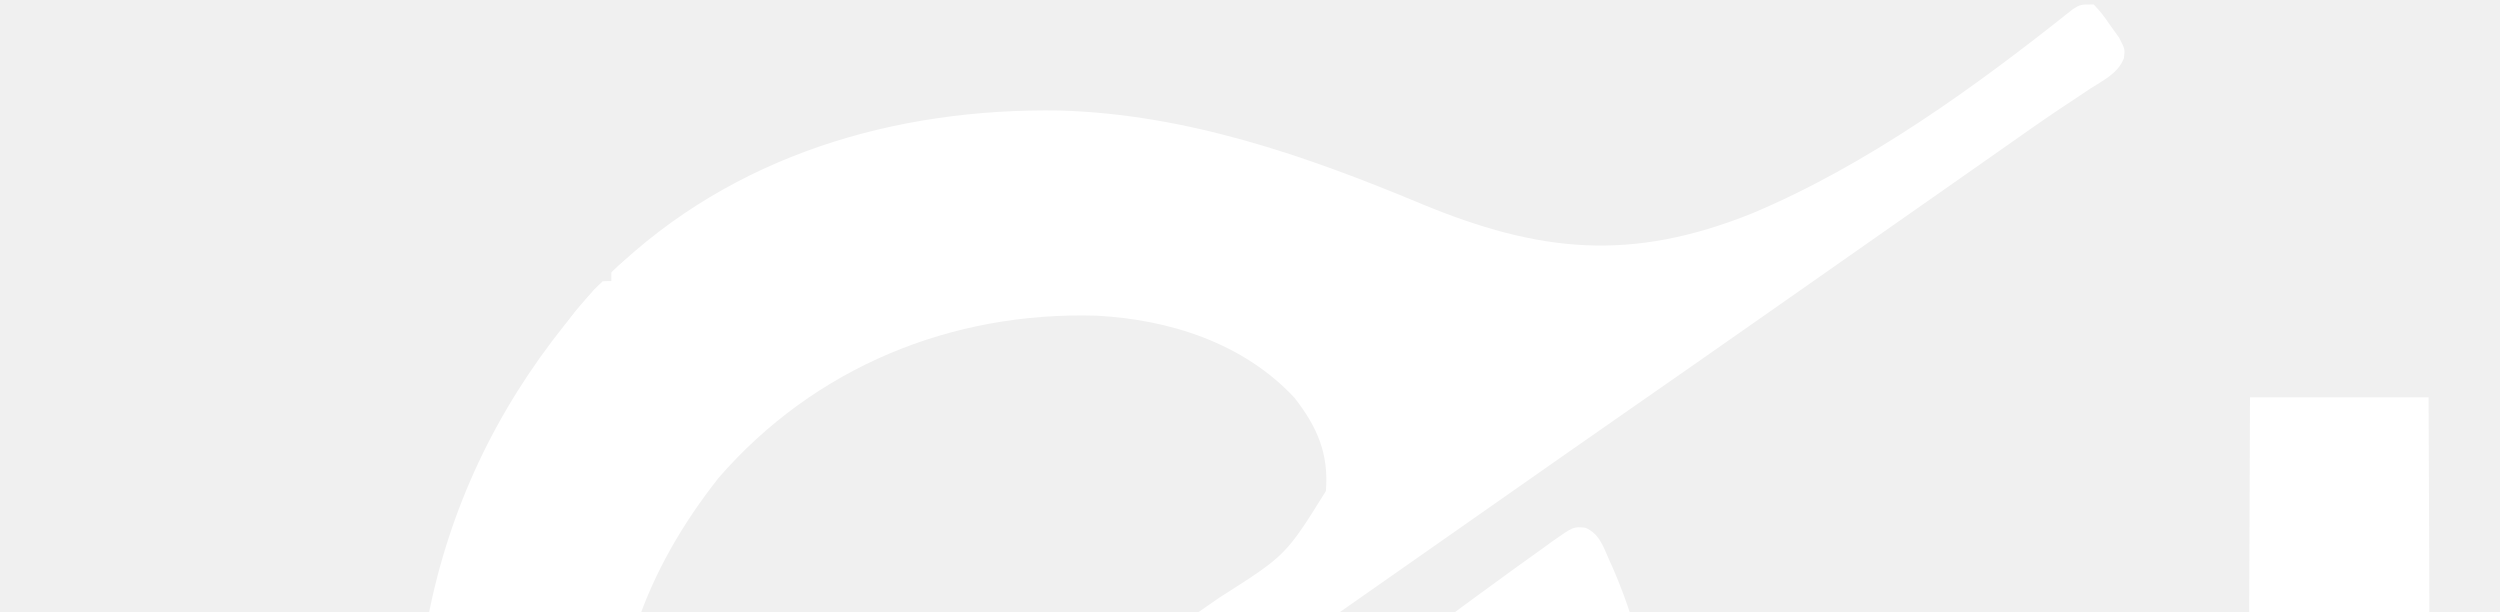
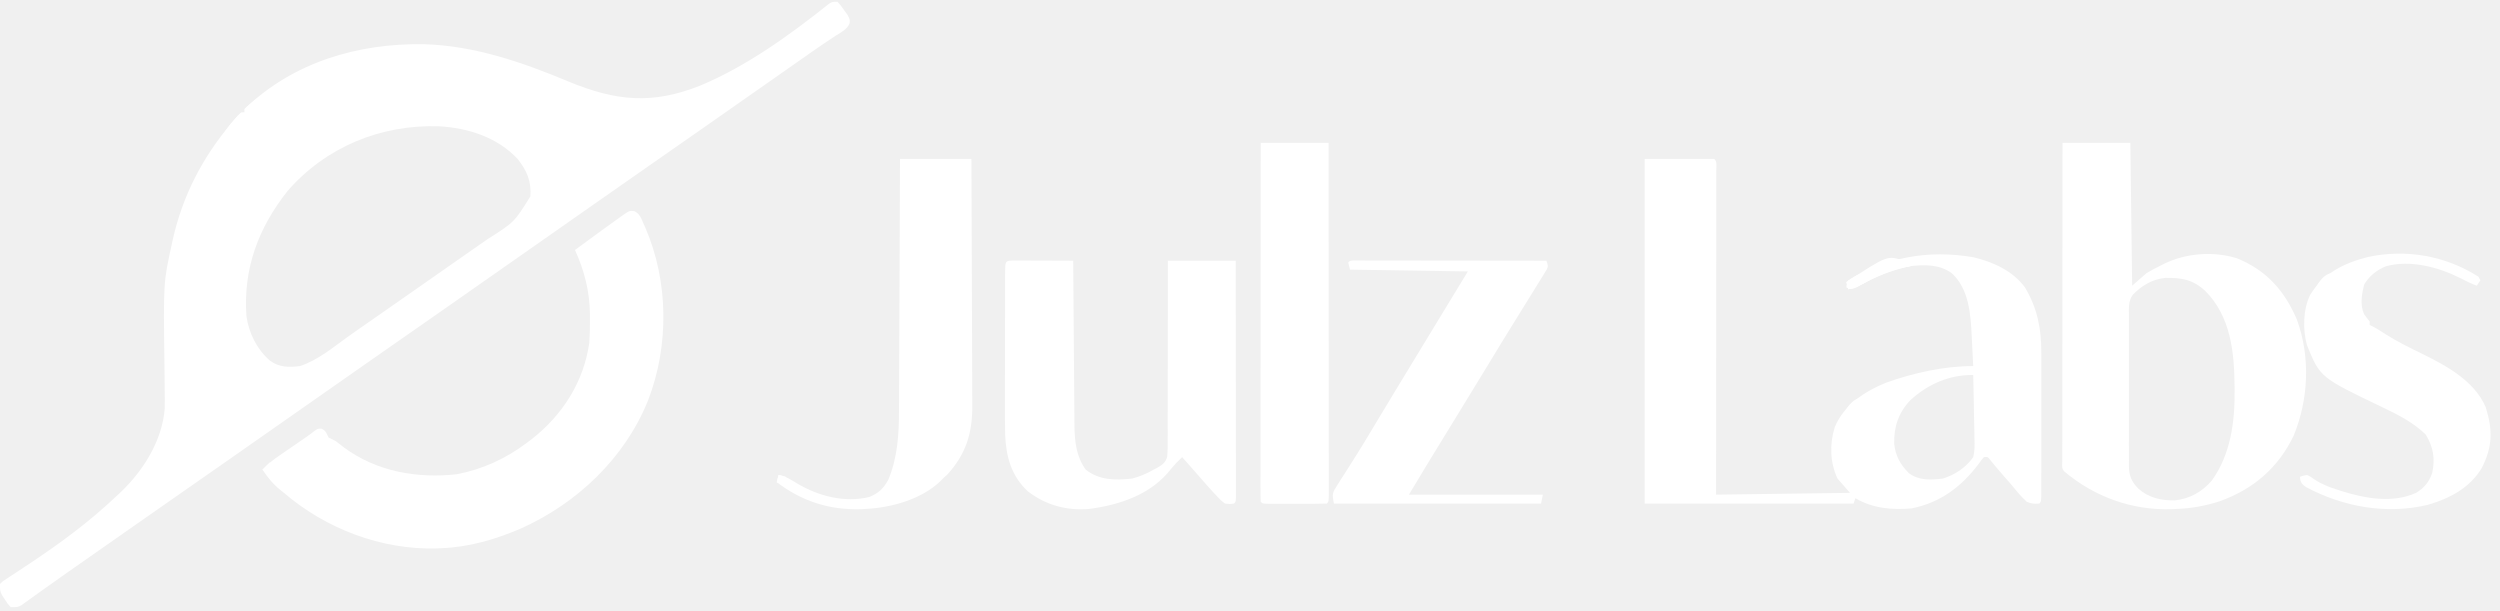
- <svg xmlns="http://www.w3.org/2000/svg" version="1.1" width="560" height="137" id="svg20">
+ <svg xmlns="http://www.w3.org/2000/svg" version="1.1" width="1400" height="342" id="svg20">
  <defs id="defs20" />
  <path d="m 469,1 c 1.859,2.047 1.859,2.047 3.75,4.75 0.634,0.882 1.268,1.763 1.922,2.672 C 476,11 476,11 475.764,13.017 c -1.318,3.422 -4.605,4.941 -7.576,6.858 -1.471,0.979 -2.941,1.96 -4.41,2.941 -1.17,0.776 -1.17,0.776 -2.364,1.567 -4.099,2.746 -8.129,5.59 -12.164,8.429 -1.703,1.194 -3.406,2.388 -5.109,3.582 -0.85,0.596 -1.7,1.193 -2.576,1.807 C 437.378,41.137 433.189,44.068 429,47 c -1.667,1.167 -3.333,2.333 -5,3.5 -3.333,2.333 -6.667,4.667 -10,7 -0.825,0.577 -1.65,1.155 -2.499,1.75 -1.669,1.168 -3.338,2.337 -5.007,3.505 -4.13,2.891 -8.26,5.782 -12.388,8.675 -9.83,6.888 -19.676,13.753 -29.532,20.604 -8.721,6.064 -17.424,12.152 -26.122,18.248 -4.15,2.907 -8.301,5.812 -12.452,8.718 -1.667,1.167 -3.333,2.333 -5,3.5 -16.667,11.667 -33.333,23.333 -50,35 -0.825,0.577 -1.65,1.155 -2.499,1.75 -1.669,1.168 -3.338,2.337 -5.007,3.505 -4.13,2.891 -8.26,5.782 -12.388,8.675 -9.83,6.888 -19.676,13.753 -29.532,20.604 -8.721,6.064 -17.424,12.152 -26.122,18.248 -4.15,2.907 -8.301,5.812 -12.452,8.718 -1.667,1.167 -3.333,2.333 -5,3.5 -10,7 -20,14 -30,21 -0.825,0.577 -1.65,1.155 -2.499,1.75 -1.669,1.168 -3.338,2.337 -5.007,3.505 -4.13,2.891 -8.26,5.782 -12.388,8.675 -9.83,6.888 -19.676,13.753 -29.532,20.604 -8.721,6.064 -17.424,12.152 -26.122,18.248 C 68.302,299.19 64.151,302.095 60,305 c -1.667,1.167 -3.333,2.333 -5,3.5 -3.333,2.333 -6.667,4.667 -10,7 -1.239,0.868 -1.239,0.868 -2.504,1.753 -1.653,1.157 -3.306,2.312 -4.961,3.466 -4.387,3.062 -8.754,6.15 -13.098,9.273 -0.91,0.65 -1.82,1.299 -2.758,1.969 -1.75,1.25 -3.495,2.508 -5.234,3.773 -1.179,0.839 -1.179,0.839 -2.383,1.695 -0.69,0.497 -1.379,0.995 -2.09,1.507 C 10,340 10,340 6,340 4.297,338.172 4.297,338.172 2.75,335.75 2.229,334.961 1.708,334.172 1.172,333.359 0,331 0,331 0,327 c 1.427,-1.425 1.427,-1.425 3.453,-2.742 0.754,-0.502 1.509,-1.003 2.286,-1.52 1.243,-0.798 1.243,-0.798 2.51,-1.613 1.749,-1.16 3.498,-2.322 5.246,-3.484 0.909,-0.599 1.817,-1.198 2.753,-1.814 C 33.506,304.369 49.986,292.287 65,278 c 0.802,-0.737 1.604,-1.475 2.43,-2.234 12.86,-12.193 23.452,-29.069 24.82,-47.042 0.062,-3.493 0.036,-6.973 -0.027,-10.466 -0.014,-1.965 -0.028,-3.93 -0.041,-5.895 -0.022,-2.727 -0.057,-5.454 -0.093,-8.182 -0.602,-45.995 -0.602,-45.995 4.098,-67.369 0.214,-0.991 0.427,-1.981 0.647,-3.002 5.499,-24.282 16.574,-45.657 32.603,-64.623 0.52,-0.618 1.041,-1.235 1.577,-1.872 1.282,-1.48 2.628,-2.904 3.985,-4.316 0.66,0 1.32,0 2,0 0,-0.66 0,-1.32 0,-2 27.174,-26.213 63.464,-36.855 100.445,-36.242 28.309,0.83 54.957,10.063 80.852,20.867 26.507,10.99 46.991,13.086 74.141,2.188 C 418.226,36.991 442.514,19.44 464.28,2.084 466,1 466,1 469,1 Z M 161,107 c -16.391,20.741 -24.858,43.492 -23,70 1.373,9.614 5.845,18.587 13.188,25 5.271,3.749 10.547,3.788 16.812,3 9.834,-3.232 18.228,-10.216 26.523,-16.223 4.559,-3.271 9.178,-6.456 13.789,-9.652 9.761,-6.78 19.503,-13.587 29.236,-20.407 3.315,-2.323 6.631,-4.644 9.948,-6.965 1.66,-1.162 3.321,-2.325 4.98,-3.488 4.298,-3.011 8.601,-6.016 12.91,-9.011 1.331,-0.927 1.331,-0.927 2.689,-1.873 1.678,-1.169 3.358,-2.335 5.039,-3.5 C 288.016,124.42 288.016,124.42 297,110 297.674,101.646 295.068,95.597 289.914,89.047 278.496,76.836 262.012,71.585 245.676,70.715 213.141,69.717 182.474,82.294 161,107 Z" fill="#ffffff" id="path1" />
  <path d="m 921,89 h 39 c 1.687,1.687 1.122,3.772 1.129,6.023 l -0.009,2.196 0.003,2.317 c 0.002,2.581 -0.004,5.162 -0.009,7.743 -2.8e-4,1.842 -1.2e-4,3.685 4.4e-4,5.527 2.9e-4,5.018 -0.006,10.037 -0.013,15.055 -0.006,5.238 -0.007,10.477 -0.008,15.715 -0.003,9.927 -0.011,19.854 -0.021,29.781 -0.011,11.298 -0.017,22.597 -0.022,33.895 -0.011,23.249 -0.029,46.497 -0.05,69.746 l 75,-1 -7,-8 c -4.225,-8.996 -4.496,-19.251 -1.562,-28.75 5.273,-12.537 16.575,-19.971 28.75,-24.938 C 1071.532,208.819 1088.635,205 1105,205 c -0.19,-4.178 -0.403,-8.354 -0.635,-12.531 -0.076,-1.414 -0.145,-2.829 -0.209,-4.244 C 1103.6,175.982 1102.61,161.789 1093,153 c -6.894,-4.989 -14.821,-4.821 -23,-4 -10.144,1.727 -18.648,5.488 -27.637,10.293 -2.631,1.335 -4.555,2.09 -7.363,2.707 l -1,-4 c 21.382,-14.036 45.879,-18.274 71.125,-13.938 10.996,2.641 22.06,7.587 28.875,16.938 6.974,11.728 9.162,22.996 9.129,36.429 v 2.747 c 0,2.971 10e-4,5.942 0,8.913 7e-4,2.071 0,4.143 0,6.214 0,4.326 -7e-4,8.653 0,12.979 -0.01,5.558 0,11.115 0,16.673 0,4.269 0,8.539 -10e-5,12.808 -7e-4,2.051 10e-5,4.101 0,6.152 0,2.854 -10e-4,5.707 -0.01,8.561 l 0.01,2.586 c -0.021,5.823 -0.021,5.823 -1.136,6.937 -2.966,0.185 -4.314,0.142 -7,-1 -3.35,-3.044 -6.143,-6.498 -9,-10 -1.224,-1.401 -2.452,-2.797 -3.688,-4.188 -1.695,-1.935 -3.369,-3.88 -5.008,-5.863 L 1115.688,259 l -1.426,-1.75 c -1.202,-1.485 -1.202,-1.485 -3.262,-1.25 -1.503,1.716 -1.503,1.716 -3.062,3.938 -9.767,12.802 -21.395,21.554 -37.375,24.75 C 1059.464,285.661 1048.823,284.73 1039,279 l -1,3 H 921 Z m 148.789,135.113 c -6.6,6.96 -9.271,14.855 -9.039,24.398 0.681,6.774 3.49,11.728 8.25,16.488 5.578,4.183 12.341,3.823 19,3 6.814,-2.123 12.864,-6.122 17,-12 0.925,-3.609 0.822,-7.04 0.684,-10.746 l -0.03,-3.064 c -0.039,-3.211 -0.127,-6.418 -0.216,-9.627 -0.035,-2.184 -0.067,-4.368 -0.096,-6.553 C 1105.265,220.672 1105.148,215.336 1105,210 c -13.348,-0.177 -25.434,5.135 -35.211,14.113 z" fill="#ffffff" id="path2" style="fill:#ffffff" />
  <path d="m 1155,80 c 12.54,0 25.08,0 38,0 0.33,26.4 0.66,52.8 1,80 2.64,-2.31 5.28,-4.62 8,-7 2.677,-1.582 5.213,-2.987 8,-4.312 0.66,-0.333 1.32,-0.666 2,-1.01 12.2,-5.969 27.614,-7.108 40.625,-3.053 16.634,6.714 26.725,18.182 33.691,34.449 7.533,20.821 6.528,44.514 -1.863,64.887 -8.653,18.098 -22.734,30.045 -41.462,36.759 -7.867,2.54 -15.742,3.995 -23.991,4.28 -0.98,0.052 -1.959,0.103 -2.969,0.156 C 1193.864,285.815 1172.935,278.296 1156,264 c -1.667,-1.667 -1.122,-3.692 -1.129,-5.919 0,-0.709 0.01,-1.418 0.01,-2.149 -8e-4,-0.748 0,-1.496 0,-2.267 0,-2.526 0,-5.052 0.01,-7.578 3e-4,-1.803 10e-5,-3.606 -5e-4,-5.409 -3e-4,-4.911 0.01,-9.822 0.013,-14.733 0.01,-5.126 0.01,-10.253 0.01,-15.379 0,-9.715 0.011,-19.429 0.021,-29.144 0.011,-11.057 0.017,-22.113 0.022,-33.17 0.01,-22.751 0.029,-45.502 0.05,-68.253 z m 39.307,85.119 c -2.494,3.59 -2.14,7.487 -2.084,11.723 -0.011,0.975 -0.021,1.949 -0.032,2.954 -0.026,3.213 -0.01,6.425 0.011,9.638 0,2.239 -0.01,4.478 -0.017,6.717 -0.01,4.69 0,9.379 0.032,14.069 0.034,6.004 0.014,12.006 -0.021,18.01 -0.022,4.623 -0.015,9.246 8e-4,13.869 0,2.213 -9e-4,4.426 -0.015,6.639 -0.015,3.098 0.01,6.193 0.041,9.291 -0.012,0.91 -0.024,1.82 -0.037,2.757 0.114,5.739 1.306,8.742 5.317,12.884 5.732,5.093 12.795,6.682 20.324,6.54 8.364,-0.812 15.397,-4.804 20.828,-11.145 10.516,-14.62 12.909,-32.923 12.719,-50.441 0,-0.673 -0.01,-1.347 -0.013,-2.041 -0.144,-19.26 -2.107,-39.206 -16.311,-53.553 -6.938,-6.449 -13.12,-7.559 -22.504,-7.41 -7.366,0.787 -13.078,4.238 -18.24,9.498 z" fill="#ffffff" id="path3" />
  <path d="m 355.101,118.21 c 3.145,1.308 4.028,4.211 5.336,7.165 0.299,0.661 0.599,1.322 0.907,2.004 C 374.424,157.59 374.766,193.366 363,224 350.021,256.485 323.1,281.991 291.301,296.137 277.135,302.181 262.472,306.423 247,307 c -0.744,0.04 -1.488,0.08 -2.254,0.121 C 213.591,308.017 182.523,296.138 159,276 c -0.656,-0.523 -1.312,-1.047 -1.988,-1.586 C 152.841,271.038 149.957,267.481 147,263 c 2.869,-3.03 5.845,-5.424 9.281,-7.785 1.007,-0.695 2.014,-1.391 3.051,-2.107 1.045,-0.716 2.091,-1.432 3.168,-2.17 2.073,-1.428 4.146,-2.856 6.219,-4.285 0.917,-0.629 1.834,-1.258 2.779,-1.906 1.598,-1.115 3.169,-2.272 4.699,-3.478 C 178,240 178,240 180.125,240.062 c 2.435,1.218 2.708,2.53 3.875,4.938 1.329,0.676 2.663,1.341 4,2 1.595,1.213 3.177,2.445 4.75,3.688 18.265,13.43 40.885,17.357 63.074,14.887 C 270.123,262.867 283.427,256.749 295,248 c 0.945,-0.712 1.89,-1.423 2.863,-2.156 C 315.045,232.345 326.891,213.871 330,192 c 0.313,-4.212 0.381,-8.402 0.375,-12.625 -0.002,-1.713 -0.002,-1.713 -0.005,-3.461 -0.186,-12.887 -3.05,-24.143 -8.37,-35.914 4.978,-3.698 9.981,-7.359 15,-11 0.731,-0.534 1.463,-1.067 2.216,-1.617 2.147,-1.559 4.307,-3.098 6.471,-4.633 0.67,-0.49 1.341,-0.979 2.031,-1.484 4.737,-3.321 4.737,-3.321 7.382,-3.056 z" fill="#ffffff" id="path4" />
  <path d="m 567.51,145.886 c 1.56,1.6e-4 3.121,0.006 4.681,0.016 1.23,0.002 1.23,0.002 2.484,0.004 2.629,0.006 5.258,0.018 7.887,0.031 1.778,0.005 3.556,0.01 5.334,0.014 4.368,0.011 8.736,0.028 13.104,0.049 0.008,1.231 0.016,2.461 0.025,3.729 0.078,11.623 0.165,23.245 0.263,34.868 0.05,5.975 0.096,11.949 0.134,17.924 0.037,5.771 0.083,11.541 0.136,17.312 0.018,2.197 0.034,4.393 0.045,6.59 0.017,3.087 0.046,6.175 0.078,9.262 0.002,0.899 0.004,1.798 0.007,2.725 0.116,8.874 1.03,17.254 6.312,24.59 7.781,6.034 16.531,6.013 26,5 4.34,-1.153 8.126,-2.739 12,-5 0.582,-0.286 1.165,-0.572 1.765,-0.867 2.99,-1.704 4.902,-2.983 5.886,-6.378 0.253,-2.888 0.28,-5.705 0.235,-8.605 0.016,-1.64 0.016,-1.64 0.033,-3.313 0.027,-3.61 0.005,-7.217 -0.017,-10.827 0.009,-2.504 0.022,-5.008 0.037,-7.512 0.029,-5.914 0.027,-11.828 0.01,-17.743 -0.019,-7.396 0.009,-14.792 0.037,-22.189 0.043,-13.19 0.039,-26.379 0.014,-39.568 12.54,0 25.08,0 38,0 0.022,17.585 0.041,35.169 0.052,52.754 0.005,8.164 0.012,16.328 0.024,24.493 0.01,7.113 0.016,14.227 0.019,21.34 0.001,3.769 0.004,7.538 0.012,11.306 0.008,4.2 0.008,8.401 0.008,12.601 0.004,1.259 0.007,2.518 0.011,3.814 -0.001,1.137 -0.003,2.275 -0.004,3.446 10e-4,1.492 10e-4,1.492 0.003,3.014 C 692,281 692,281 691,282 c -2.289,0.312 -2.289,0.312 -5,0 -2.211,-1.688 -2.211,-1.688 -4.375,-4 -0.78,-0.825 -1.56,-1.65 -2.363,-2.5 -2.524,-2.79 -5.037,-5.583 -7.488,-8.438 -2.044,-2.378 -4.125,-4.721 -6.211,-7.062 -1.019,-1.145 -1.019,-1.145 -2.059,-2.312 -0.496,-0.557 -0.993,-1.114 -1.504,-1.688 -3.268,3.139 -3.268,3.139 -6.211,6.574 C 644.797,276.864 627.196,282.717 610,285 c -12.536,1.084 -24.317,-2.082 -34.363,-9.82 -9.305,-8.657 -12.184,-19.191 -12.745,-31.578 -0.182,-6.83 -0.146,-13.661 -0.122,-20.493 10e-4,-2.199 0.002,-4.397 10e-4,-6.596 0.002,-4.579 0.01,-9.158 0.023,-13.737 0.017,-5.881 0.021,-11.763 0.02,-17.644 2.7e-4,-4.526 0.006,-9.052 0.013,-13.578 0.003,-2.171 0.005,-4.341 0.006,-6.512 0.002,-3.016 0.011,-6.032 0.022,-9.048 -4.6e-4,-0.902 -9.1e-4,-1.803 -10e-4,-2.732 0.038,-7.227 0.038,-7.227 4.657,-7.376 z" fill="#ffffff" id="path5" />
  <path d="m 706,80 c 12.54,0 25.08,0 38,0 0.022,26.19 0.041,52.38 0.052,78.57 0.005,12.159 0.012,24.319 0.024,36.478 0.01,10.594 0.016,21.188 0.019,31.782 10e-4,5.613 0.004,11.226 0.012,16.84 0.007,5.277 0.009,10.554 0.007,15.83 2.8e-4,1.943 0.002,3.885 0.006,5.828 0.005,2.64 0.004,5.28 10e-4,7.921 0.003,0.779 0.006,1.558 0.009,2.361 -0.015,5.276 -0.015,5.276 -1.129,6.39 -2.655,0.101 -5.283,0.14 -7.938,0.133 -1.193,10e-4 -1.193,10e-4 -2.41,0.003 -1.685,6.8e-4 -3.369,-10e-4 -5.054,-0.005 -2.588,-0.005 -5.175,-5e-5 -7.763,0.006 -1.633,-6.6e-4 -3.266,-0.002 -4.898,-0.004 -0.779,0.002 -1.558,0.004 -2.361,0.006 -5.461,-0.024 -5.461,-0.024 -6.576,-1.139 -0.098,-2.592 -0.13,-5.158 -0.12,-7.751 -8.6e-4,-0.822 -0.002,-1.643 -0.003,-2.49 -0.002,-2.775 0.004,-5.549 0.009,-8.324 2.9e-4,-1.98 1.3e-4,-3.961 -4.4e-4,-5.941 -2.9e-4,-5.394 0.006,-10.789 0.013,-16.183 0.006,-5.631 0.007,-11.262 0.008,-16.892 0.003,-10.671 0.011,-21.342 0.021,-32.012 0.011,-12.145 0.017,-24.29 0.022,-36.435 C 705.96,129.981 705.978,104.99 706,80 Z" fill="#ffffff" id="path6" />
  <path d="m 504,89 c 13.2,0 26.4,0 40,0 0.09,19.463 0.164,38.927 0.207,58.39 0.021,9.038 0.049,18.077 0.095,27.115 0.04,7.883 0.066,15.765 0.075,23.648 0.005,4.169 0.017,8.339 0.047,12.508 0.027,3.934 0.035,7.868 0.029,11.802 10e-4,1.435 0.009,2.869 0.024,4.304 0.16,15.624 -3.416,27.367 -13.977,38.983 -0.825,0.743 -1.65,1.485 -2.5,2.25 -0.661,0.684 -0.661,0.684 -1.336,1.383 C 516.111,279.614 499.317,284.227 485,285 c -1.444,0.079 -1.444,0.079 -2.918,0.16 C 464.441,285.654 448.943,280.704 435,270 c 0.495,-1.98 0.495,-1.98 1,-4 4.041,0.657 7.187,2.789 10.625,4.875 11.914,7.013 26.455,10.788 40.227,7.43 5.17,-2.109 7.881,-4.744 10.586,-9.617 5.222,-12.499 6.011,-25.538 5.995,-38.916 0.009,-1.549 0.019,-3.098 0.031,-4.647 0.027,-4.15 0.037,-8.299 0.043,-12.449 0.009,-4.358 0.036,-8.715 0.06,-13.072 0.043,-8.227 0.072,-16.453 0.095,-24.68 0.027,-9.376 0.071,-18.753 0.116,-28.129 C 503.87,127.529 503.94,108.265 504,89 Z" fill="#ffffff" id="path7" />
  <path d="m 922,90 c 12.54,0 25.08,0 38,0 0,62.04 0,124.08 0,188 25.74,0 51.48,0 78,0 0,0.66 0,1.32 0,2 -38.28,0 -76.56,0 -116,0 0,-62.7 0,-125.4 0,-190 z" fill="#ffffff" id="path8" />
  <path d="m 757.841,145.877 c 1.215,0.001 1.215,0.001 2.455,0.003 0.927,-0.001 1.854,-0.003 2.809,-0.004 1.537,0.005 1.537,0.005 3.106,0.011 1.073,-1.4e-4 2.146,-2.9e-4 3.252,-4.4e-4 3.566,7e-4 7.132,0.008 10.697,0.016 2.465,0.002 4.93,0.003 7.394,0.004 6.502,0.004 13.004,0.014 19.506,0.025 6.629,0.011 13.258,0.015 19.887,0.02 13.018,0.011 26.035,0.028 39.053,0.049 1,3 1,3 0.218,4.843 -0.425,0.689 -0.85,1.377 -1.289,2.086 -0.477,0.784 -0.954,1.567 -1.446,2.375 -0.796,1.272 -0.796,1.272 -1.609,2.57 -0.547,0.892 -1.094,1.784 -1.657,2.703 -1.729,2.814 -3.472,5.618 -5.218,8.422 -1.033,1.669 -2.066,3.338 -3.098,5.008 -1.564,2.528 -3.129,5.056 -4.698,7.581 -4.556,7.336 -9.042,14.713 -13.516,22.099 -5.591,9.229 -11.212,18.439 -16.875,27.625 -5.168,8.383 -10.318,16.775 -15.438,25.188 -0.556,0.913 -1.112,1.826 -1.684,2.767 C 796.105,265.165 792.552,271.081 789,277 c 24.75,0 49.5,0 75,0 -0.33,1.65 -0.66,3.3 -1,5 -38.28,0 -76.56,0 -116,0 -1.117,-5.584 -0.899,-5.976 1.98,-10.473 0.995,-1.58 0.995,-1.58 2.01,-3.193 0.732,-1.132 1.465,-2.265 2.198,-3.397 0.747,-1.178 1.491,-2.357 2.235,-3.538 1.494,-2.371 2.994,-4.739 4.498,-7.104 2.745,-4.348 5.392,-8.75 8.018,-13.17 4.715,-7.896 9.474,-15.765 14.25,-23.625 0.538,-0.885 0.538,-0.885 1.086,-1.787 1.465,-2.412 2.931,-4.823 4.397,-7.235 2.57,-4.227 5.138,-8.456 7.704,-12.685 0.363,-0.598 0.725,-1.195 1.099,-1.811 1.705,-2.809 3.41,-5.618 5.115,-8.428 C 808.382,174.364 815.193,163.183 822,152 c -32.67,-0.495 -32.67,-0.495 -66,-1 -0.33,-1.32 -0.66,-2.64 -1,-4 1,-1 1,-1 2.841,-1.123 z" fill="#ffffff" id="path9" />
  <path d="m 1388,155 c 0.495,0.99 0.495,0.99 1,2 -0.66,0.99 -1.32,1.98 -2,3 -3.289,-1.26 -6.346,-2.693 -9.438,-4.375 -12.143,-6.071 -28.112,-10.292 -41.566,-6.477 -5.252,2.24 -8.963,5.206 -11.996,10.039 -1.416,5.399 -2.509,11.521 -0.098,16.781 0.961,1.396 2.023,2.721 3.098,4.031 0,0.66 0,1.32 0,2 0.552,0.26 1.103,0.521 1.672,0.789 2.644,1.375 5.076,2.966 7.578,4.586 6.38,4.046 13.09,7.318 19.875,10.625 13.73,6.743 29.454,15.194 35.875,30 3.982,12.815 3.9,22.387 -2.332,34.273 -6.801,11.118 -17.853,16.857 -30.113,20.441 -23.173,5.531 -47.415,1.175 -68.211,-9.969 C 1289,271 1289,271 1288.156,268.785 1288.105,268.196 1288.053,267.607 1288,267 c 1.769,-0.64 1.769,-0.64 4,-1 1.833,0.884 1.833,0.884 3.703,2.238 4.174,2.793 8.278,4.438 13.047,5.949 0.788,0.254 1.576,0.508 2.388,0.77 13.322,4.178 28.65,7.026 41.862,1.042 4.515,-2.698 7.223,-6.045 9,-11 1.79,-8.132 0.681,-14.496 -3.562,-21.625 -7.043,-6.862 -15.624,-11.175 -24.418,-15.372 -34.761,-16.653 -34.761,-16.653 -42.133,-34.733 -2.375,-8.757 -2.207,-19.896 1.793,-28.133 7.529,-12.184 18.846,-17.788 32.379,-21.223 21.468,-4.605 43.602,-0.665 61.941,11.086 z" fill="#ffffff" id="path10" />
  <path d="m 1066,146 c -0.33,0.33 -0.66,0.66 -1,1 2.475,0.495 2.475,0.495 5,1 0,0.33 0,0.66 0,1 -0.897,0.196 -1.794,0.392 -2.719,0.594 -9.025,2.163 -16.738,5.335 -24.918,9.699 -2.631,1.335 -4.555,2.09 -7.363,2.707 -0.33,-1.32 -0.66,-2.64 -1,-4 22.901,-15.033 22.901,-15.033 32,-12 z" fill="ffffff" id="path11" style="fill:#ffffff" />
  <path d="m 1049,152 c -0.164,1.793 -0.164,1.793 -1,4 -2.398,1.738 -2.398,1.738 -5.375,3.312 -1.466,0.799 -1.466,0.799 -2.961,1.613 C 1037,162 1037,162 1034,161 c 0.062,-1.75 0.062,-1.75 1,-4 4.67,-3.084 8.349,-5 14,-5 z" fill="#4E4E4E" id="path12" style="fill:#ffffff" />
  <path d="m 144,55 c 0.66,0.33 1.32,0.66 2,1 -4.059,4.835 -8.318,9.446 -12.75,13.938 -1.384,1.406 -1.384,1.406 -2.797,2.84 C 128,75 128,75 125,76 c 1.51,-3.429 3.517,-5.957 6,-8.75 0.701,-0.799 1.403,-1.598 2.125,-2.422 C 135,63 135,63 137,63 c 0,-0.66 0,-1.32 0,-2 1.531,-1.508 1.531,-1.508 3.5,-3.125 0.65,-0.539 1.299,-1.078 1.969,-1.633 C 142.974,55.832 143.479,55.422 144,55 Z" fill="#525252" id="path13" style="fill:#ffffff" />
  <path d="m 1062,145 c 1.32,0.33 2.64,0.66 4,1 -0.33,0.33 -0.66,0.66 -1,1 1.65,0.33 3.3,0.66 5,1 0,0.33 0,0.66 0,1 -4.409,1.102 -8.484,1.077 -13,1 0.66,-0.99 1.32,-1.98 2,-3 0.99,0 1.98,0 3,0 0,-0.66 0,-1.32 0,-2 z" fill="#ffffff" id="path14" style="fill:#ffffff" />
  <path d="m 1042,223 c -1.591,4.136 -4.605,7.232 -8,10 -0.66,0 -1.32,0 -2,0 1.5,-3.9 5.461,-10 10,-10 z" fill="#ffffff" id="path15" style="fill:#ffffff" />
  <path d="m 1306,153 c -1.591,4.136 -4.605,7.232 -8,10 -0.66,0 -1.32,0 -2,0 1.5,-3.9 5.461,-10 10,-10 z" fill="#ffffff" id="path16" style="fill:#ffffff" />
  <path d="m 1049,152 c -0.33,1.32 -0.66,2.64 -1,4 -2.31,0.33 -4.62,0.66 -7,1 0.33,-1.32 0.66,-2.64 1,-4 2.491,-0.687 4.379,-1 7,-1 z" fill="#ffffff" id="path17" style="fill:#ffffff" />
  <path d="m 1062,147 c -1.98,0.99 -1.98,0.99 -4,2 0.99,0.66 1.98,1.32 3,2 -1.98,0.33 -3.96,0.66 -6,1 0.33,-0.99 0.66,-1.98 1,-3 -1.32,-0.33 -2.64,-0.66 -4,-1 6.286,-2.429 6.286,-2.429 10,-1 z" fill="#ffffff" id="path18" style="fill:#ffffff" />
  <path d="m 436,266 c 1.938,0.375 1.938,0.375 4,1 0.33,0.66 0.66,1.32 1,2 -1.32,-0.33 -2.64,-0.66 -4,-1 0.66,1.32 1.32,2.64 2,4 -1.32,-0.66 -2.64,-1.32 -4,-2 0.33,-1.32 0.66,-2.64 1,-4 z" fill="#ffffff" id="path19" style="fill:#ffffff" />
  <path d="m 151,259 c 0.66,0.33 1.32,0.66 2,1 -0.99,1.98 -1.98,3.96 -3,6 -0.99,-0.99 -1.98,-1.98 -3,-3 1.32,-1.32 2.64,-2.64 4,-4 z" fill="#ffffff" id="path20" style="fill:#ffffff" />
</svg>
